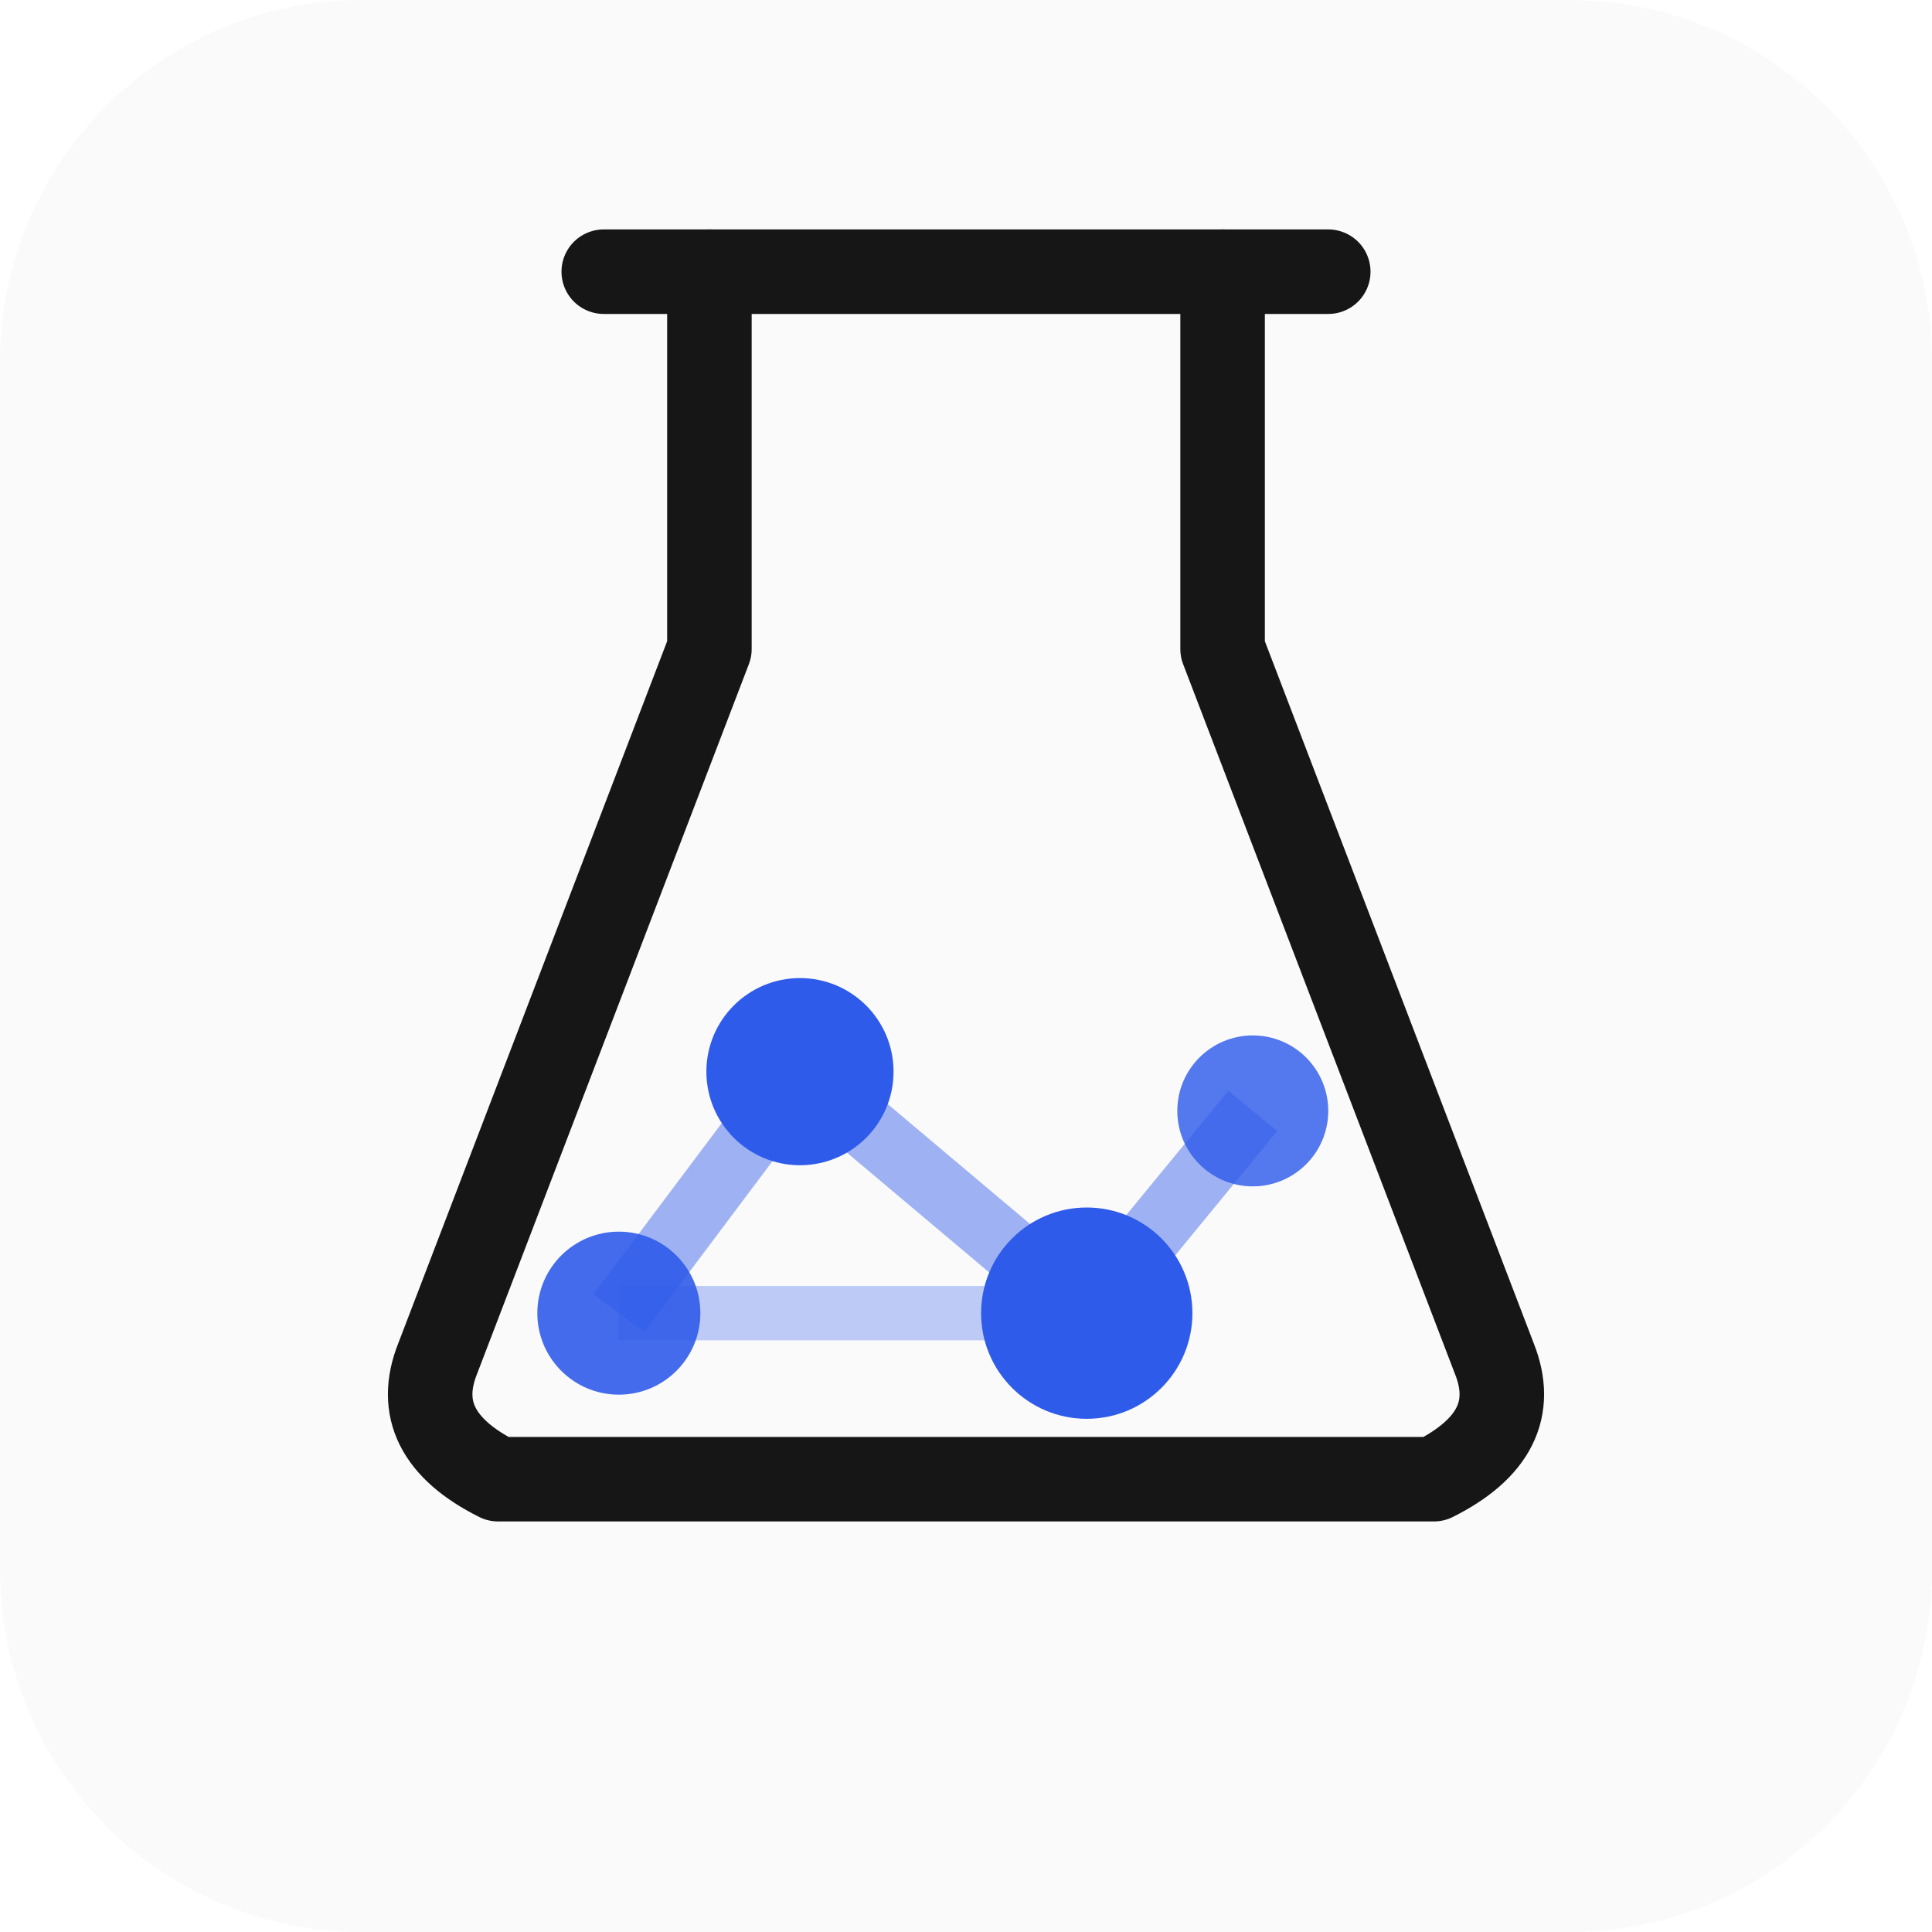
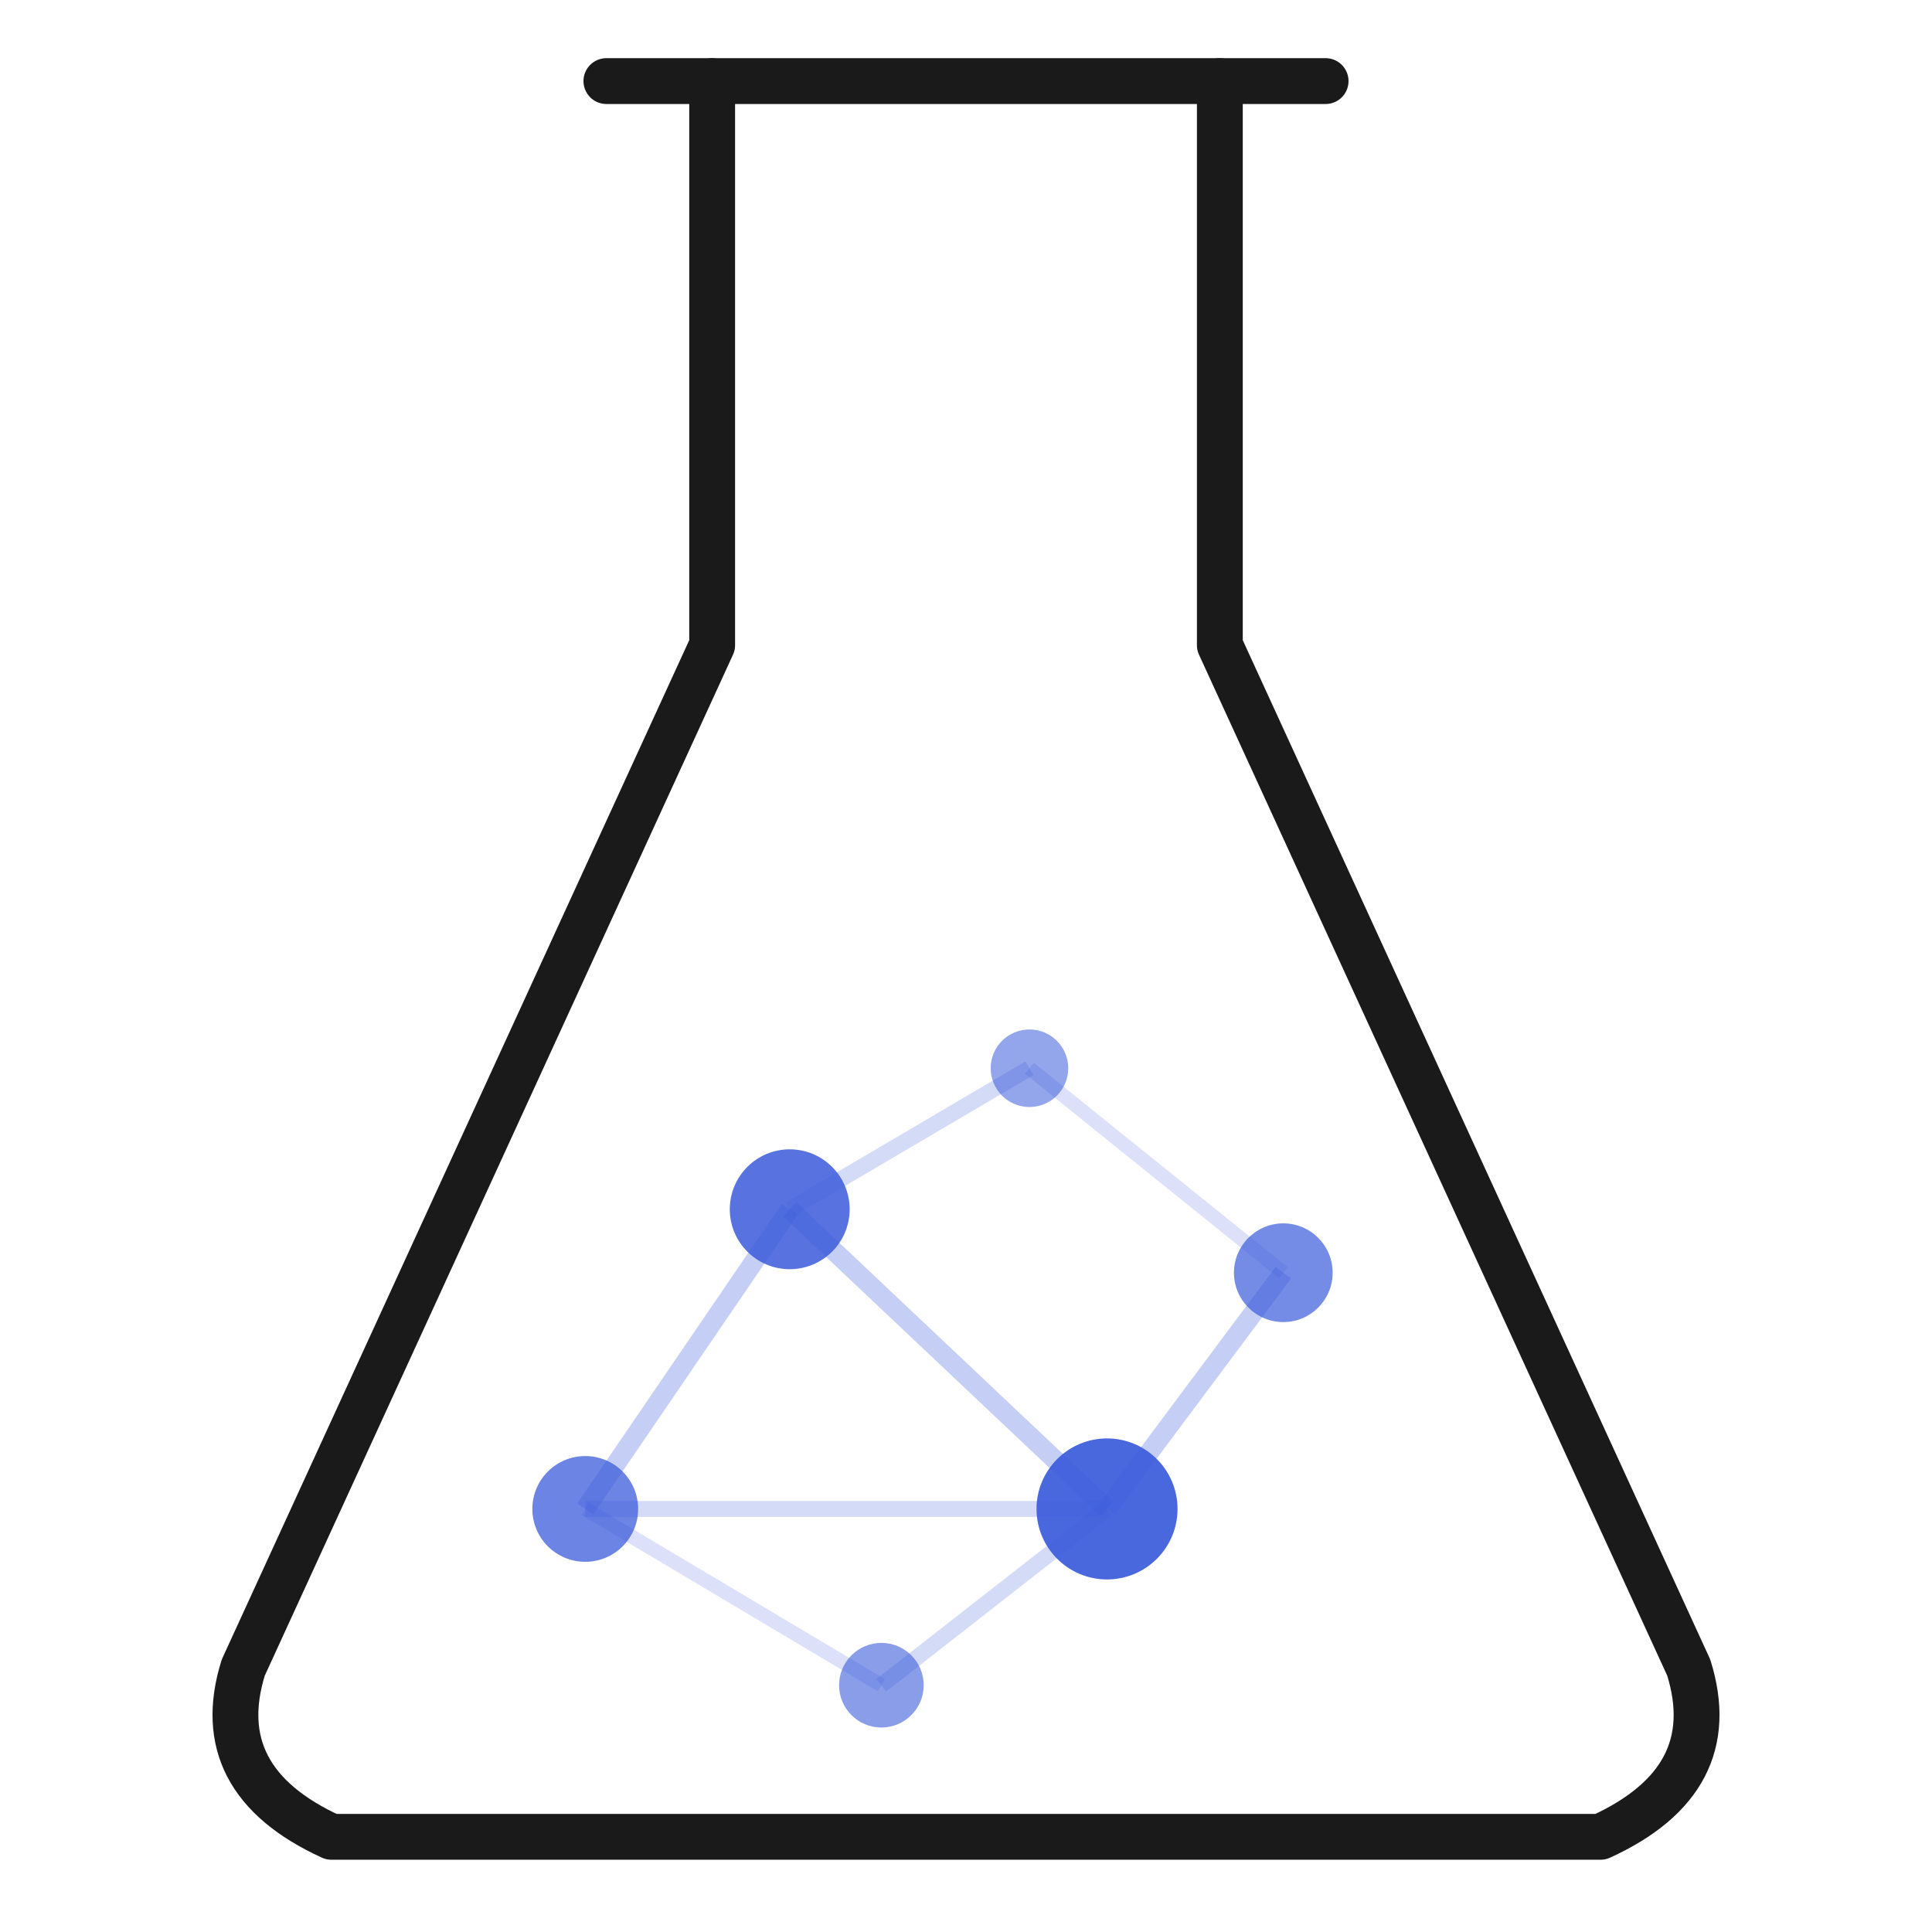
- <svg xmlns="http://www.w3.org/2000/svg" width="64" height="64" viewBox="0 0 64 64">
-   <rect width="64" height="64" rx="12" fill="#FAFAFA" />
-   <g transform="translate(32 31)">
-     <path d="M-8.5,-22 L-8.5,-9.5 L-17.5,14 Q-18.5,16.5 -15.5,18 L15.5,18 Q18.5,16.5 17.5,14 L8.5,-9.5 L8.5,-22" fill="none" stroke="#161616" stroke-width="2.8" stroke-linejoin="round" stroke-linecap="round" />
-     <line x1="-12" y1="-22" x2="12" y2="-22" stroke="#161616" stroke-width="2.8" stroke-linecap="round" />
-     <line x1="-5.5" y1="4.5" x2="4" y2="12.5" stroke="#2F5BEA" stroke-width="2.1" opacity="0.45" />
-     <line x1="4" y1="12.5" x2="9.5" y2="5.8" stroke="#2F5BEA" stroke-width="2.1" opacity="0.45" />
-     <line x1="-5.5" y1="4.5" x2="-11.5" y2="12.5" stroke="#2F5BEA" stroke-width="2.1" opacity="0.45" />
-     <line x1="-11.5" y1="12.5" x2="4" y2="12.5" stroke="#2F5BEA" stroke-width="1.8" opacity="0.3" />
-     <circle cx="-5.5" cy="4.5" r="3.1" fill="#2F5BEA" />
-     <circle cx="4" cy="12.5" r="3.5" fill="#2F5BEA" />
-     <circle cx="9.5" cy="5.8" r="2.5" fill="#2F5BEA" opacity="0.82" />
-     <circle cx="-11.5" cy="12.5" r="2.7" fill="#2F5BEA" opacity="0.9" />
+ <svg xmlns="http://www.w3.org/2000/svg" width="64" height="64" viewBox="270 205 484 548">
+   <g transform="translate(512, 488)">
+     <path d="M-72,-260 L-72,-100 L-205,190 Q-215,222 -180,238 L180,238 Q215,222 205,190 L72,-100 L72,-260" fill="none" stroke="#1A1A1A" stroke-width="13" stroke-linejoin="round" stroke-linecap="round" />
+     <line x1="-102" y1="-260" x2="102" y2="-260" stroke="#1A1A1A" stroke-width="13" stroke-linecap="round" />
+     <line x1="-50" y1="60" x2="40" y2="145" stroke="#3b5bdb" stroke-width="5.5" opacity="0.30" />
+     <line x1="40" y1="145" x2="90" y2="78" stroke="#3b5bdb" stroke-width="5.5" opacity="0.30" />
+     <line x1="-50" y1="60" x2="-108" y2="145" stroke="#3b5bdb" stroke-width="5.5" opacity="0.30" />
+     <line x1="-108" y1="145" x2="40" y2="145" stroke="#3b5bdb" stroke-width="4.5" opacity="0.22" />
+     <line x1="40" y1="145" x2="-24" y2="195" stroke="#3b5bdb" stroke-width="4.5" opacity="0.22" />
+     <line x1="-50" y1="60" x2="18" y2="20" stroke="#3b5bdb" stroke-width="4.5" opacity="0.22" />
+     <line x1="90" y1="78" x2="18" y2="20" stroke="#3b5bdb" stroke-width="4" opacity="0.18" />
+     <line x1="-108" y1="145" x2="-24" y2="195" stroke="#3b5bdb" stroke-width="4" opacity="0.18" />
+     <circle cx="-50" cy="60" r="17" fill="#3b5bdb" opacity="0.85" />
+     <circle cx="40" cy="145" r="20" fill="#3b5bdb" opacity="0.92" />
+     <circle cx="90" cy="78" r="14" fill="#3b5bdb" opacity="0.70" />
+     <circle cx="-108" cy="145" r="15" fill="#3b5bdb" opacity="0.75" />
+     <circle cx="-24" cy="195" r="12" fill="#3b5bdb" opacity="0.60" />
+     <circle cx="18" cy="20" r="11" fill="#3b5bdb" opacity="0.55" />
  </g>
</svg>
